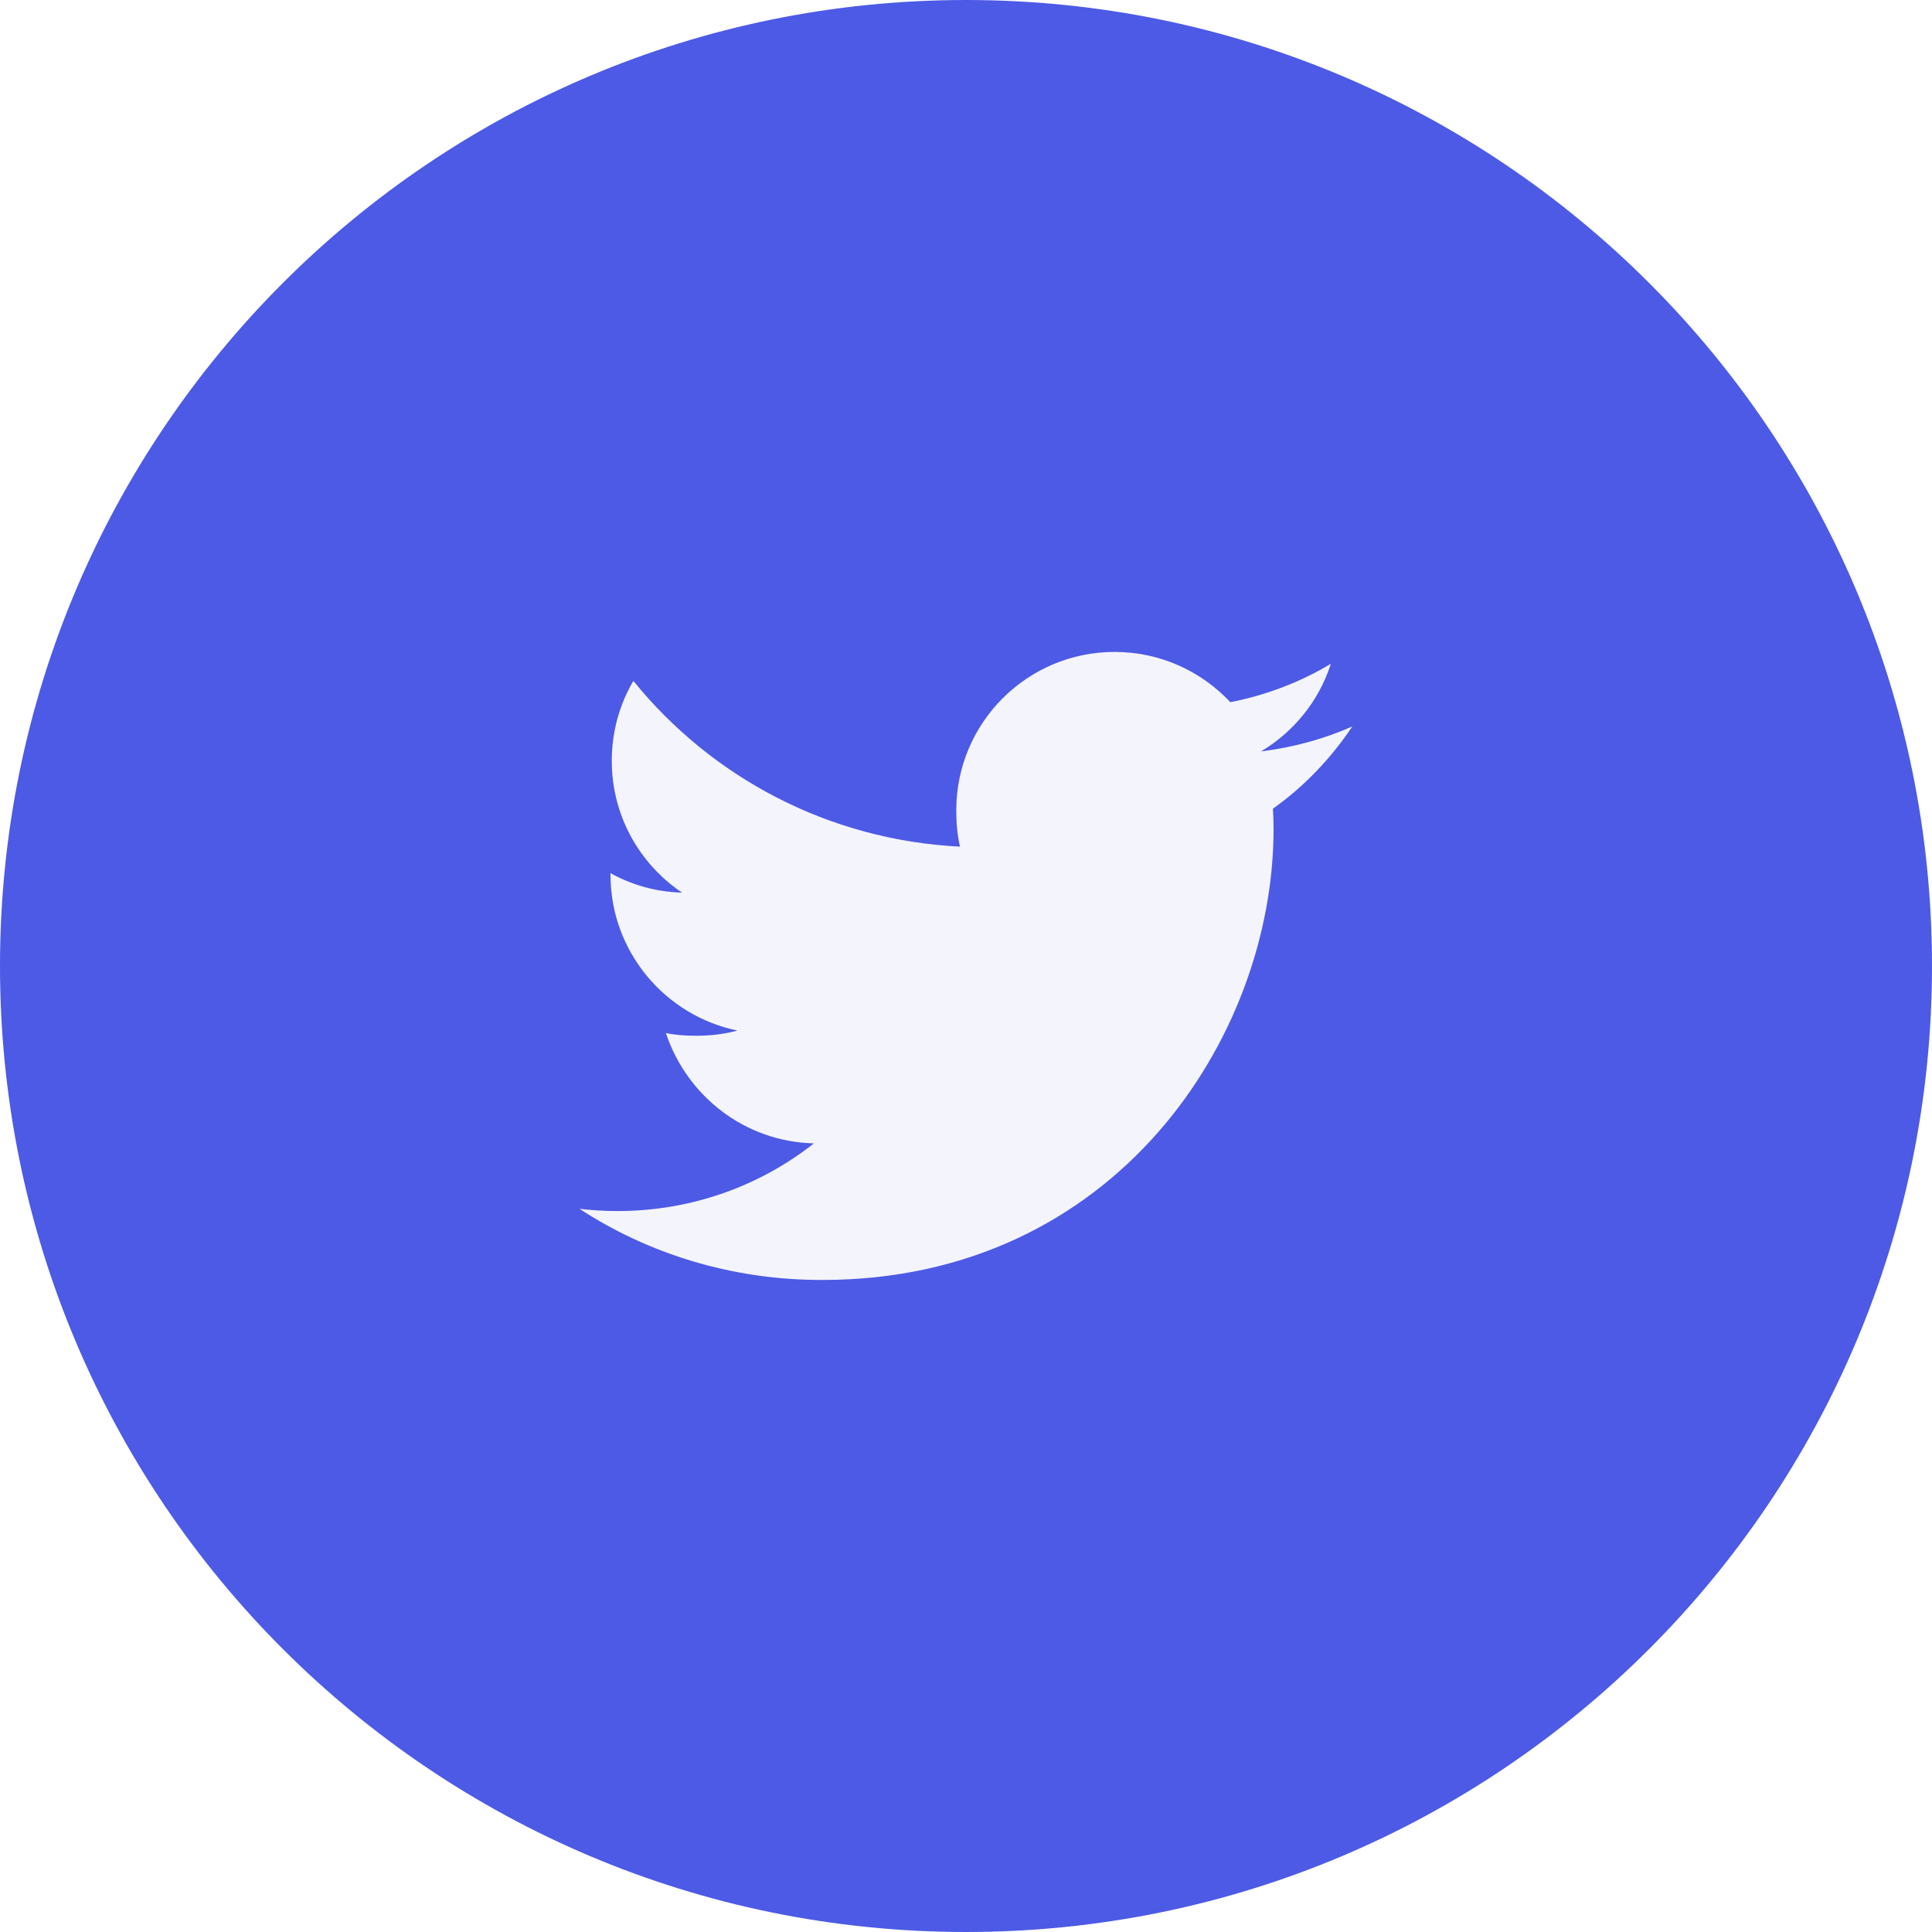
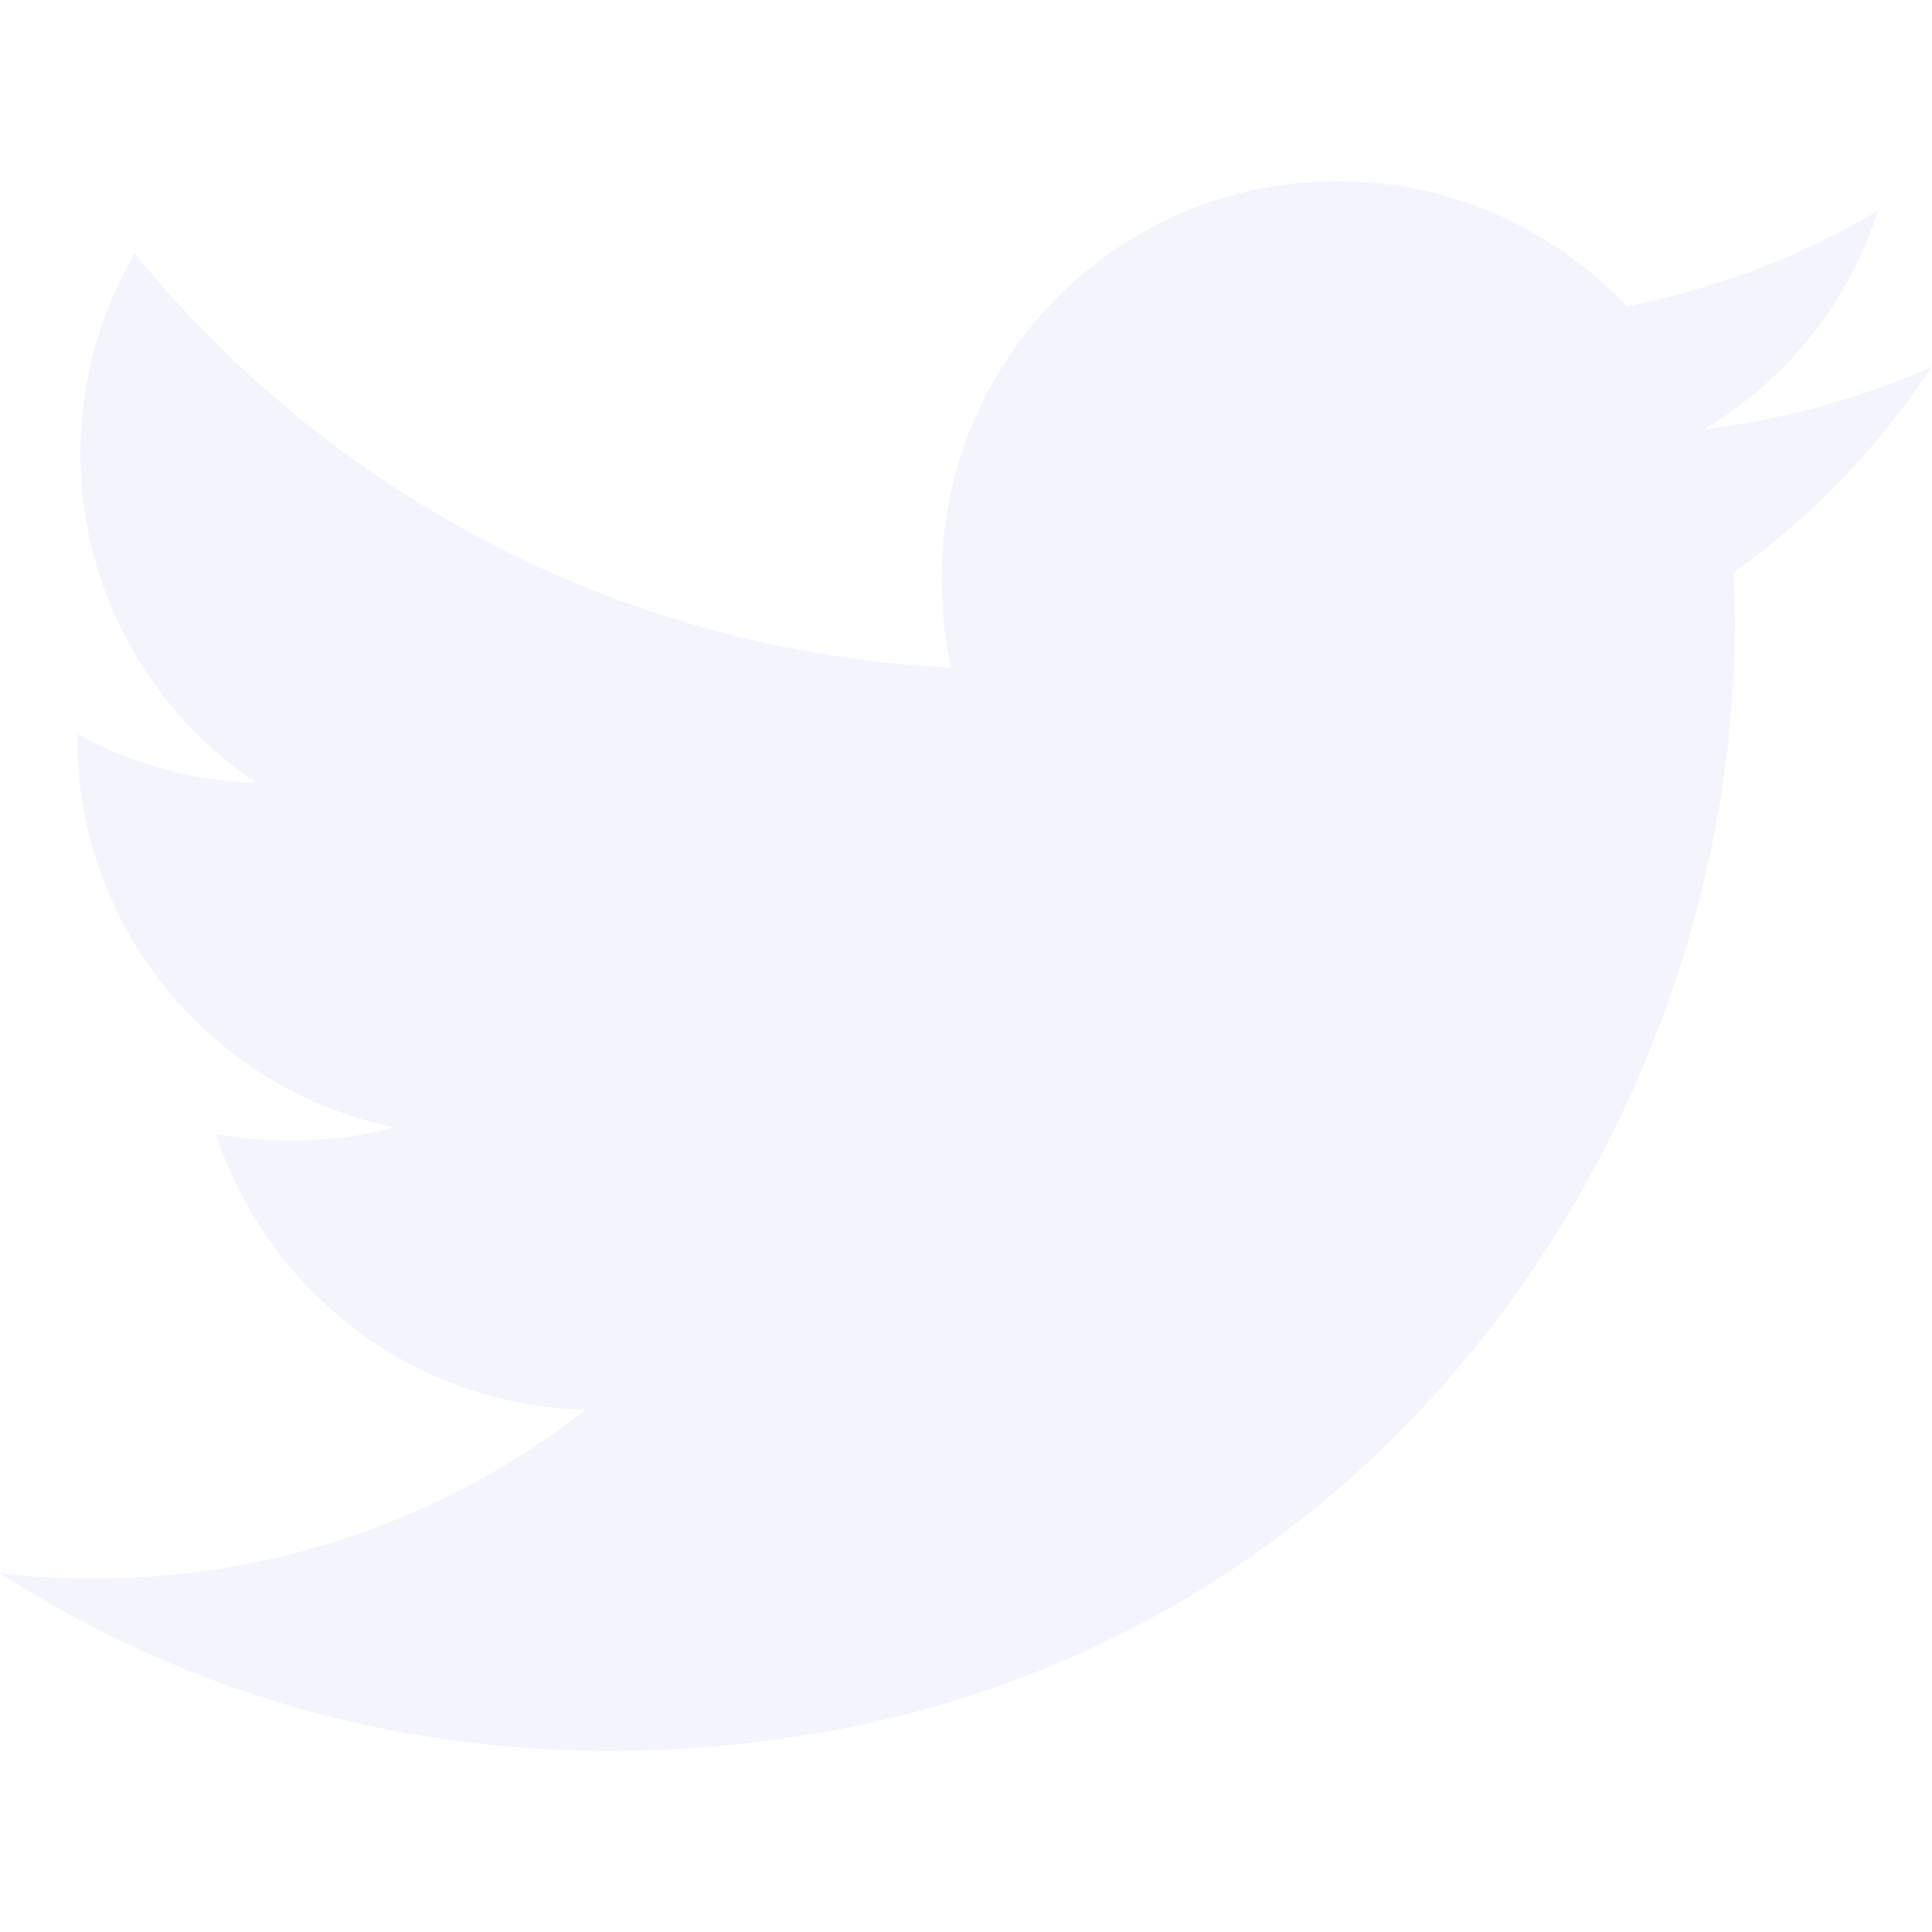
<svg xmlns="http://www.w3.org/2000/svg" version="1.1" width="32" height="32" viewBox="0 0 32 32">
-   <path fill="#4d5ae5" d="M32 16c0 4.418-1.791 8.418-4.686 11.314s-6.895 4.686-11.314 4.686c-4.418 0-8.418-1.791-11.314-4.686s-4.686-6.895-4.686-11.314c0-4.418 1.791-8.418 4.686-11.314s6.895-4.686 11.314-4.686c4.418 0 8.418 1.791 11.314 4.686s4.686 6.895 4.686 11.314z" />
-   <path fill="#f4f4fd" d="M22.4 12.031c-0.44 0.197-0.95 0.343-1.485 0.411l-0.027 0.003c0.544-0.327 0.952-0.831 1.149-1.432l0.005-0.018c-0.479 0.289-1.037 0.509-1.63 0.629l-0.034 0.006c-0.48-0.512-1.161-0.832-1.916-0.832-1.449 0-2.623 1.174-2.623 2.623 0 0.001 0 0.003 0 0.004v-0c0 0.208 0.018 0.408 0.061 0.598-2.187-0.11-4.111-1.151-5.398-2.731l-0.011-0.014c-0.225 0.379-0.358 0.836-0.358 1.324 0 0.906 0.458 1.705 1.156 2.177l0.009 0.006c-0.437-0.012-0.844-0.13-1.199-0.33l0.013 0.007v0.029c0 1.275 0.91 2.334 2.102 2.578-0.2 0.055-0.431 0.086-0.668 0.086-0.007 0-0.014-0-0.021-0h0.001c-0.168 0-0.338-0.010-0.497-0.045 0.35 1.049 1.309 1.798 2.448 1.828l0.004 0c-0.886 0.699-2.019 1.121-3.251 1.121-0.222 0-0.442-0.014-0.657-0.040l0.026 0.003c1.13 0.739 2.514 1.178 4.001 1.178 0.009 0 0.017 0 0.026-0h-0.001c4.829 0 7.469-4 7.469-7.467-0-0.12-0.004-0.238-0.011-0.356l0.001 0.017c0.521-0.37 0.958-0.831 1.315-1.362z" />
+   <path fill="#f4f4fd" d="M32 6.078c-1.19 0.522-2.458 0.868-3.78 1.036 1.36-0.812 2.398-2.088 2.886-3.626-1.268 0.756-2.668 1.29-4.16 1.588-1.204-1.282-2.92-2.076-4.792-2.076-3.632 0-6.556 2.948-6.556 6.562 0 0.52 0.044 1.020 0.152 1.496-5.454-0.266-10.28-2.88-13.522-6.862-0.566 0.982-0.898 2.106-0.898 3.316 0 2.272 1.17 4.286 2.914 5.452-1.054-0.020-2.088-0.326-2.964-0.808 0 0.020 0 0.046 0 0.072 0 3.188 2.274 5.836 5.256 6.446-0.534 0.146-1.116 0.216-1.72 0.216-0.42 0-0.844-0.024-1.242-0.112 0.85 2.598 3.262 4.508 6.13 4.57-2.232 1.746-5.066 2.798-8.134 2.798-0.538 0-1.054-0.024-1.57-0.090 2.906 1.874 6.35 2.944 10.064 2.944 12.072 0 18.672-10 18.672-18.668 0-0.29-0.010-0.57-0.024-0.848 1.302-0.924 2.396-2.078 3.288-3.406z" />
</svg>
